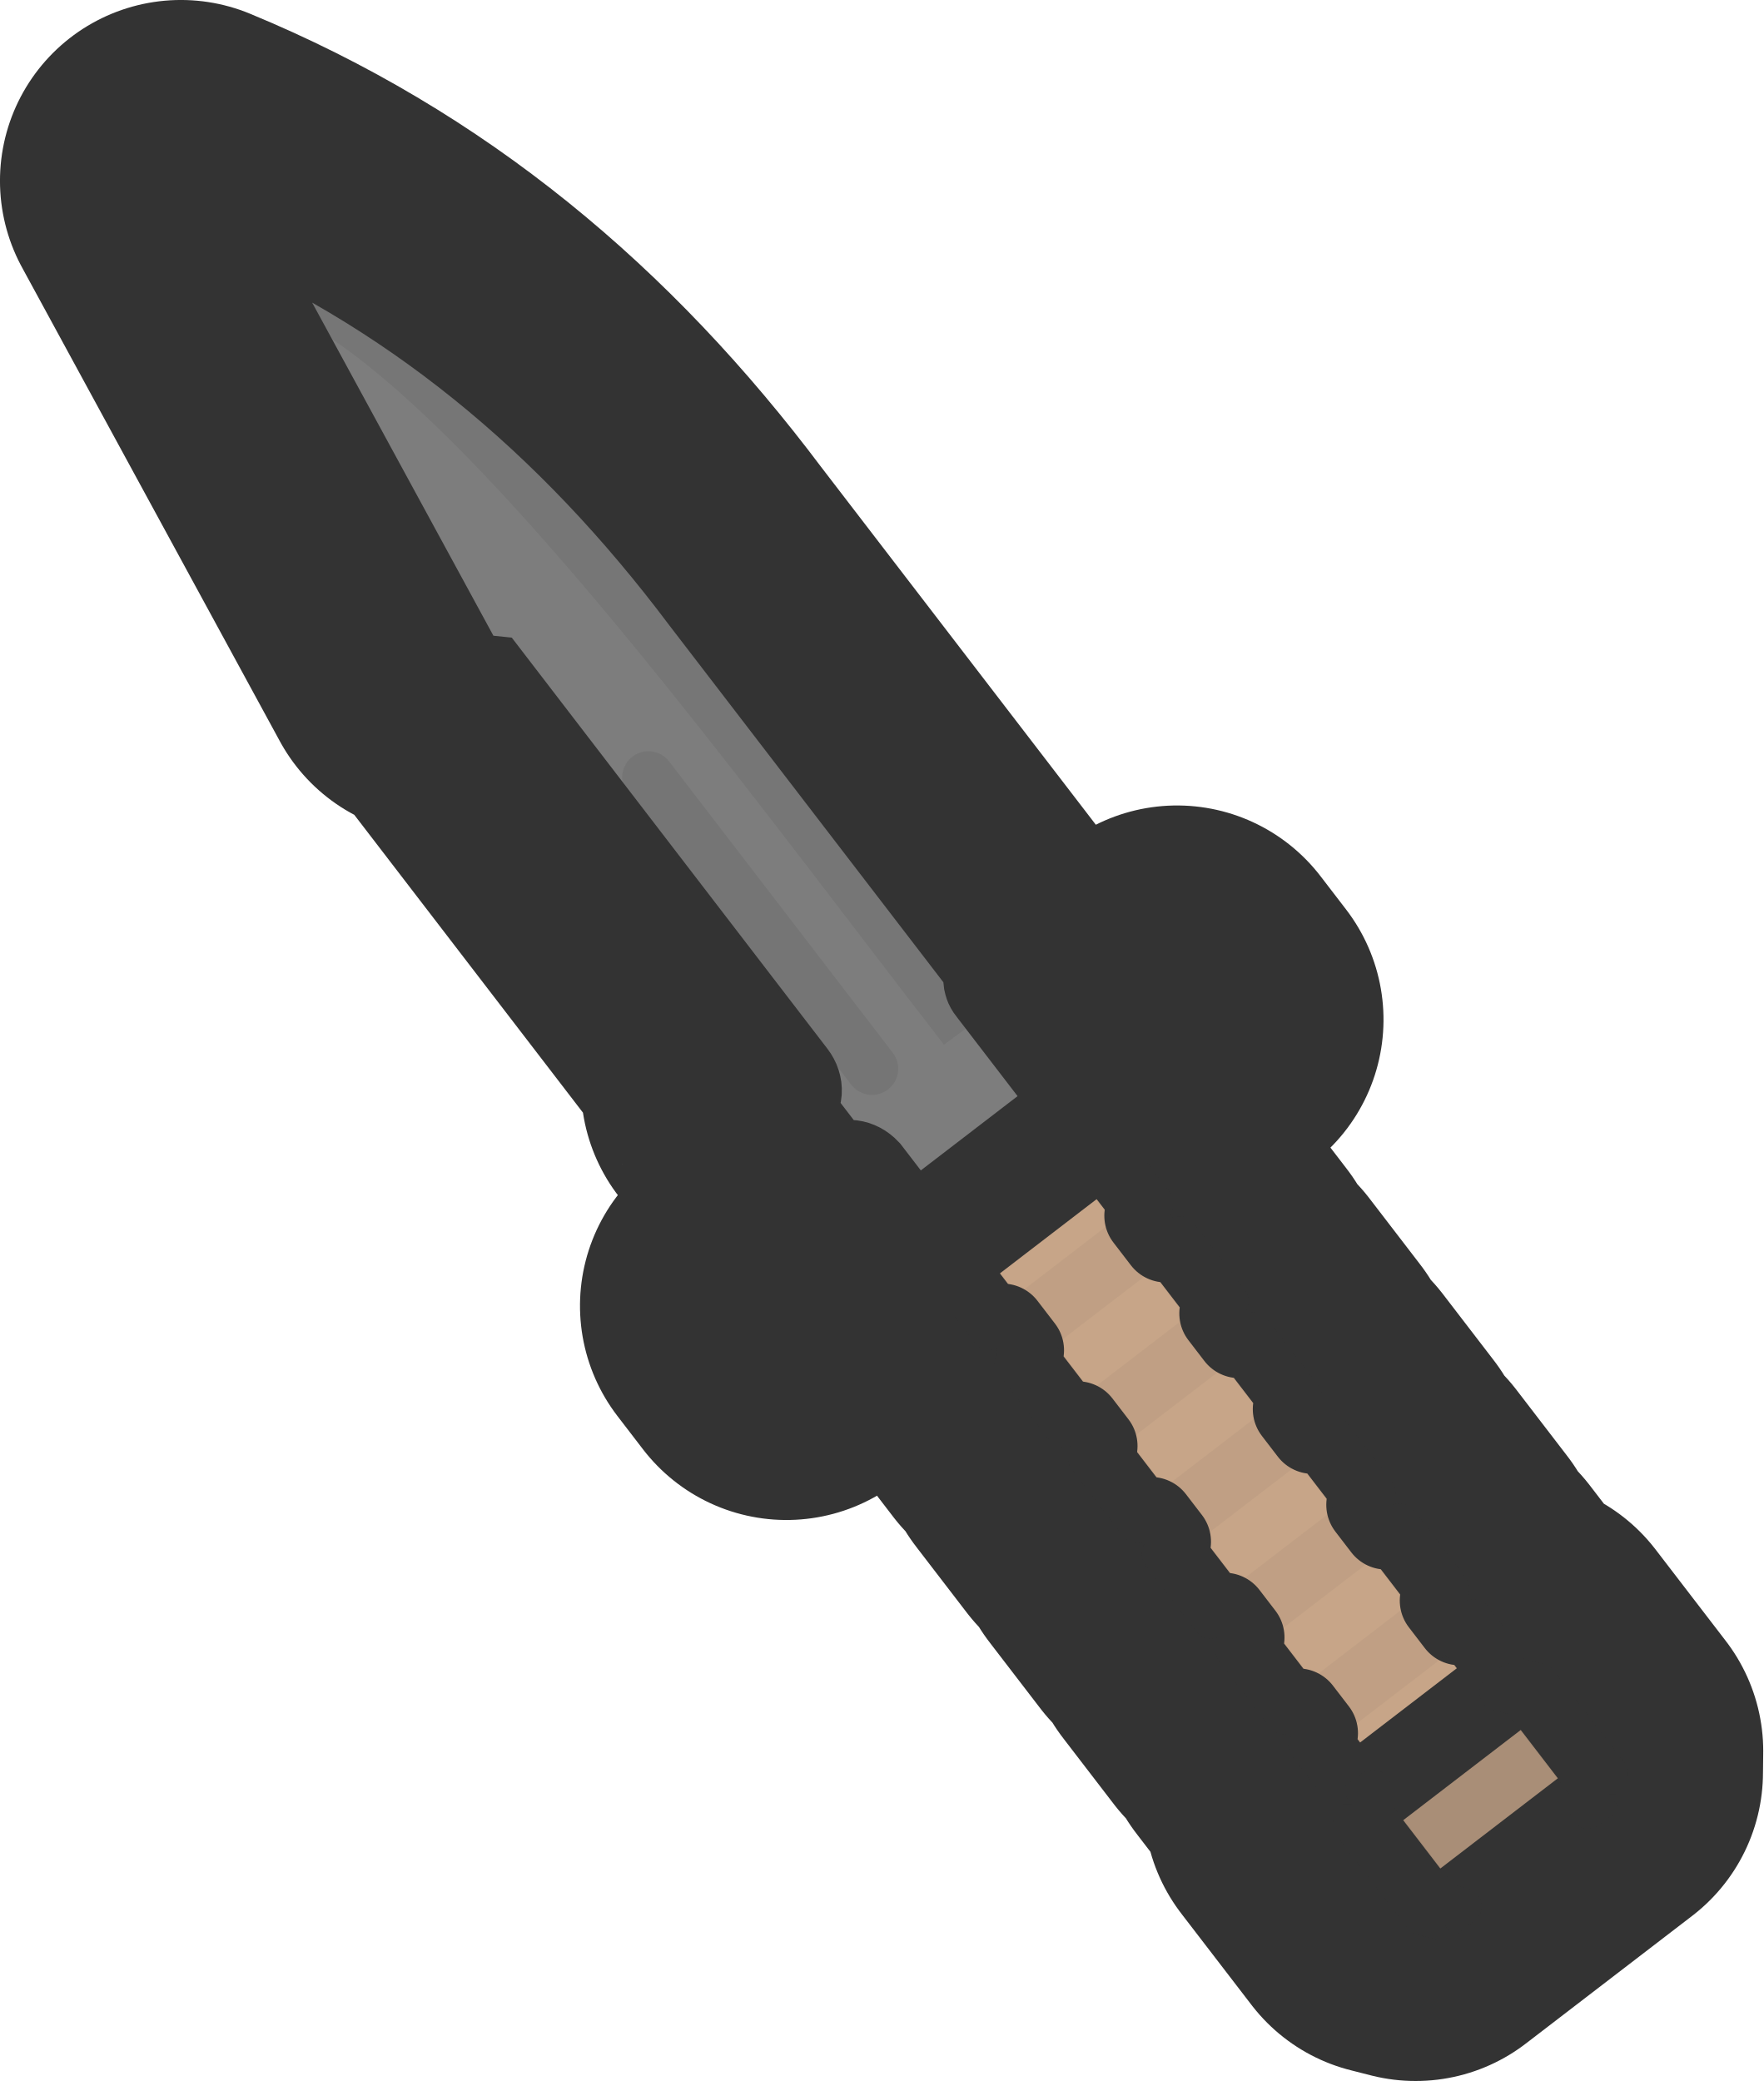
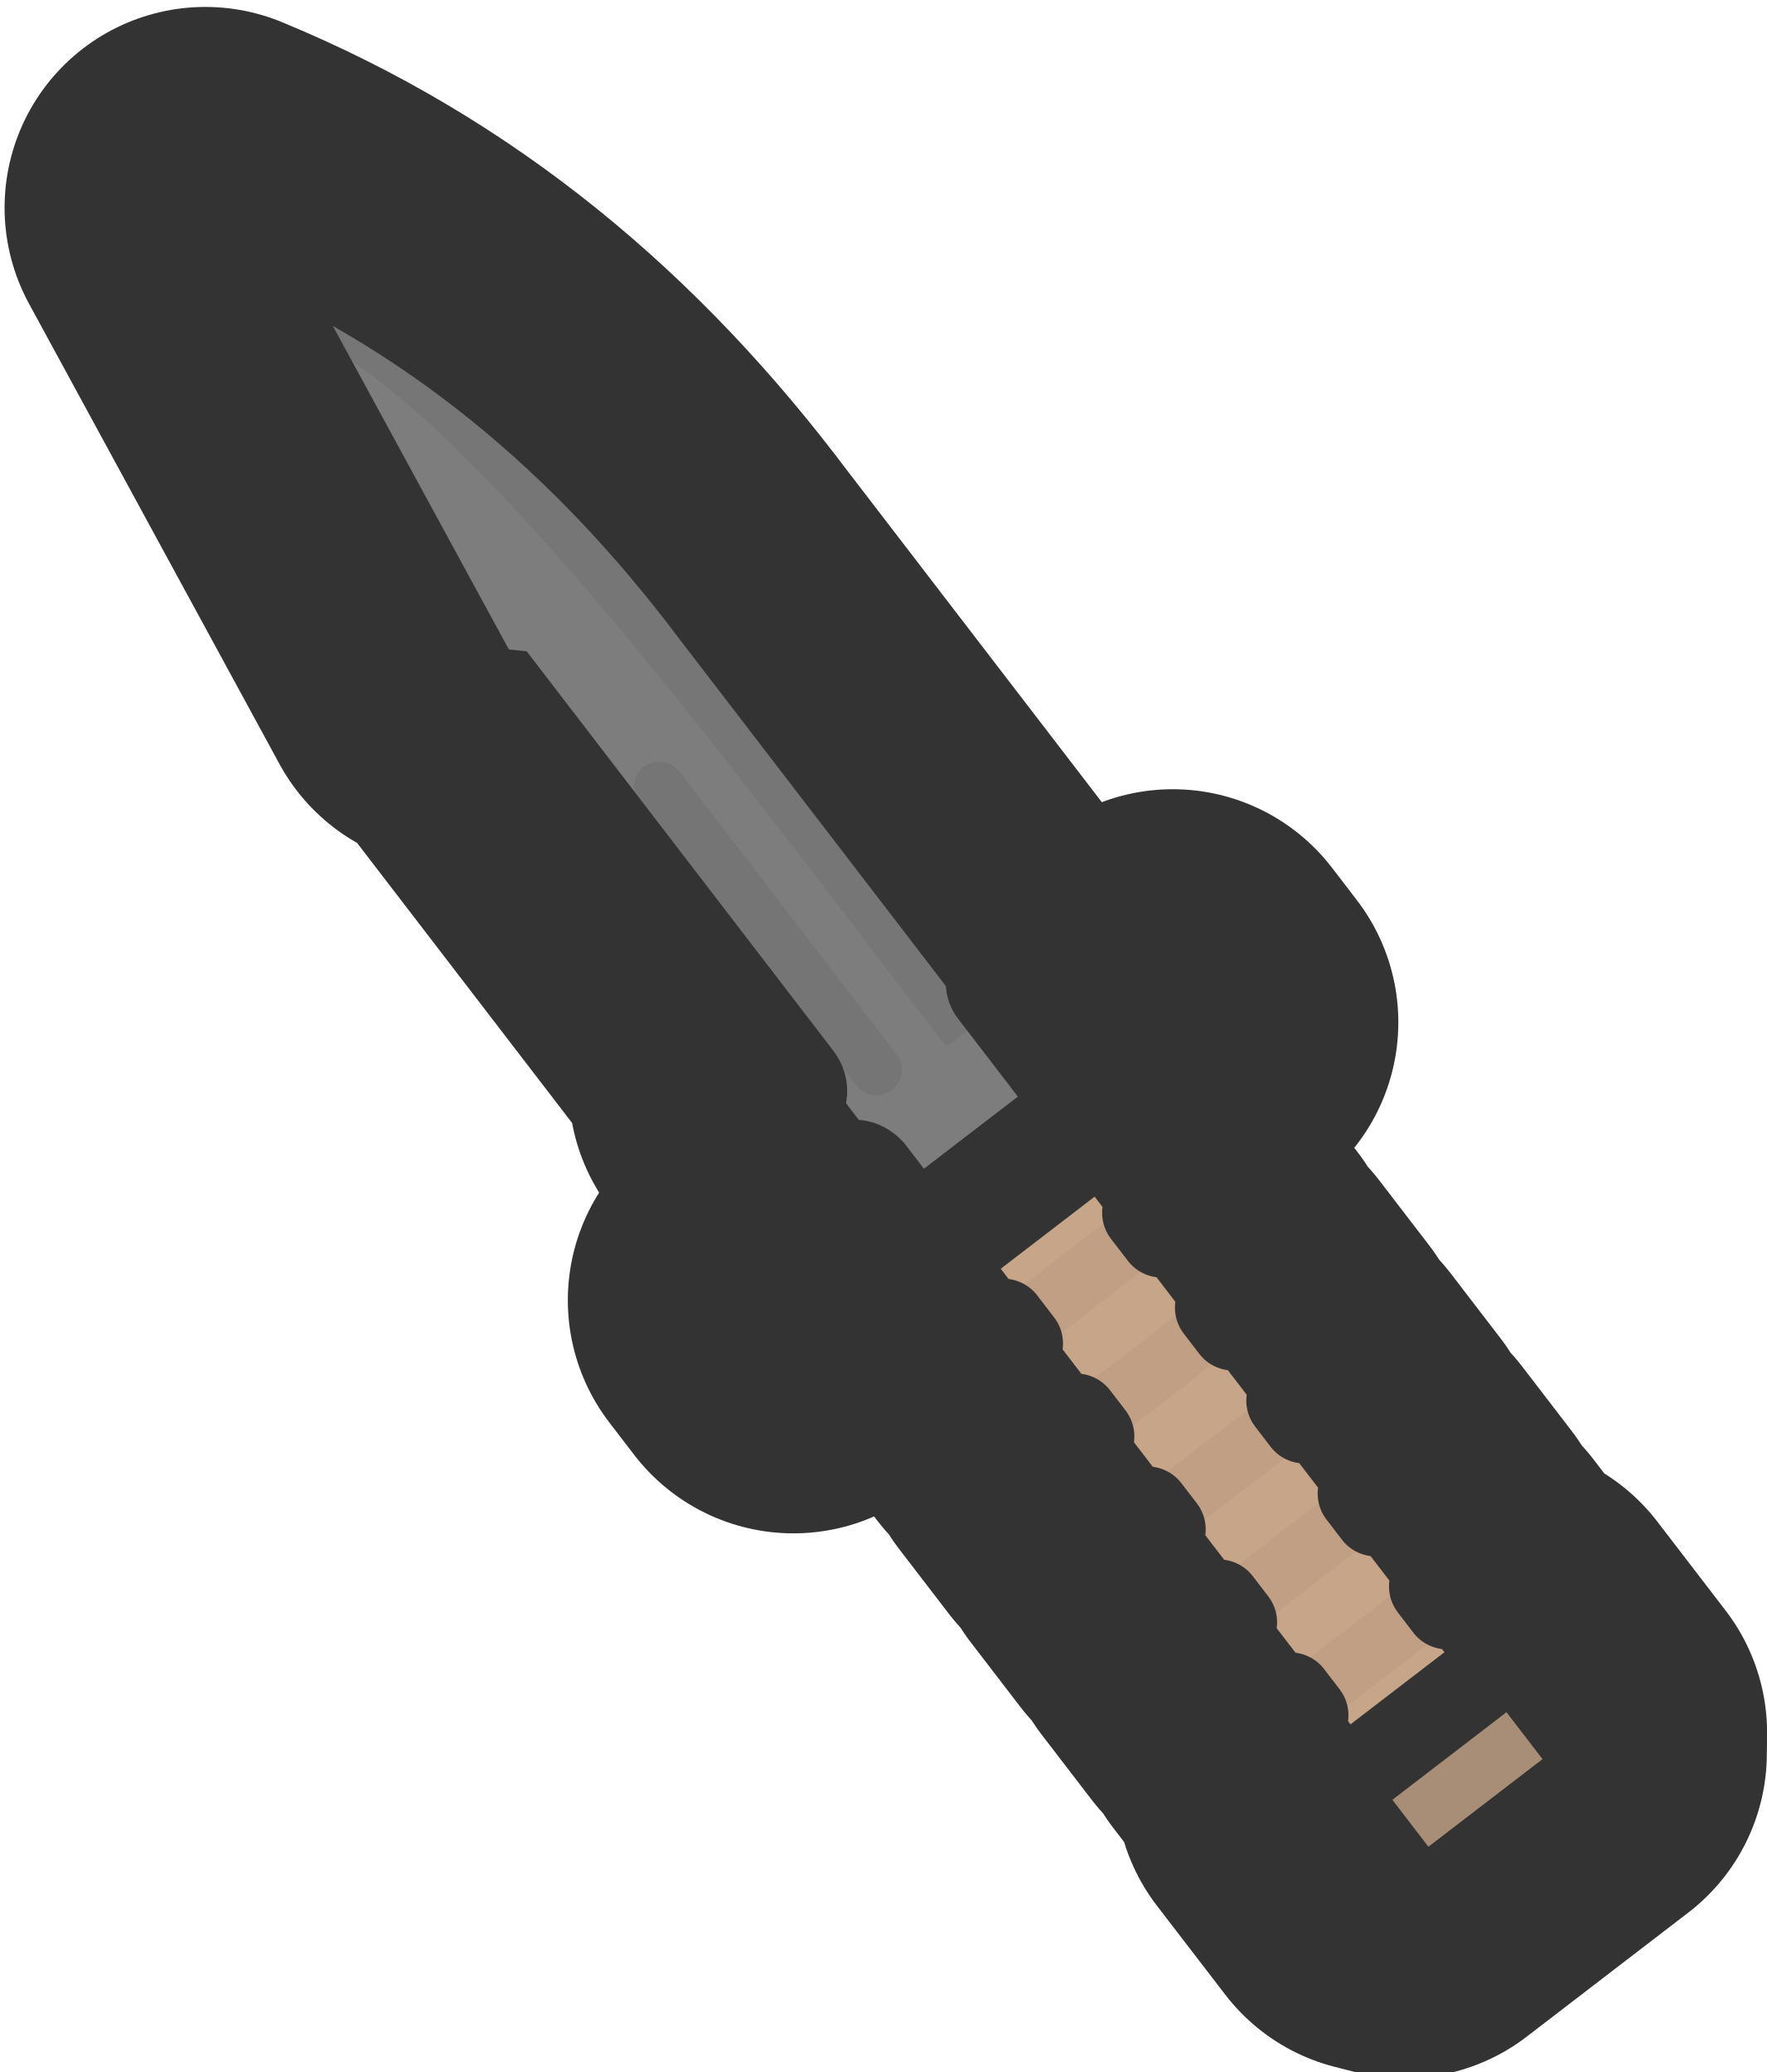
- <svg xmlns="http://www.w3.org/2000/svg" width="85.284mm" height="100.662mm" viewBox="0 0 85.284 100.662" version="1.1" id="svg5">
+ <svg xmlns="http://www.w3.org/2000/svg" width="88mm" height="103.2mm" viewBox="0 0 88 103.2" version="1.1" id="svg5">
  <defs id="defs2" />
  <g id="layer1">
-     <g id="g3" transform="translate(-54.76725,-56.86463)">
-       <g id="g1" transform="translate(-64.77994,-87.07447)">
-         <path id="rect1-8-5" style="fill:#c7a588;fill-opacity:1;stroke:#333333;stroke-width:17.5;stroke-linecap:round;stroke-linejoin:round;stroke-dasharray:none" d="m 187.024,235.598 0.994,0.253 8.051,-6.181 0.012,-1.025 1e-4,-8e-5 -3.402,-4.431 -1.1e-4,8e-5 -0.994,-0.253 -2.184,-2.845 -0.658,0.185 -0.773,-1.006 0.349,-0.588 -2.473,-3.221 -0.658,0.185 -0.773,-1.006 0.349,-0.588 -2.473,-3.221 -0.658,0.185 -0.773,-1.006 0.349,-0.588 -2.473,-3.221 -0.658,0.185 -0.773,-1.006 0.349,-0.588 -2.473,-3.221 -0.658,0.185 -0.845,-1.101 0.349,-0.588 -2.833,-3.691 -8.051,6.181 2.833,3.691 0.658,-0.185 0.845,1.101 -0.349,0.588 2.473,3.221 0.658,-0.185 0.773,1.006 -0.349,0.588 2.473,3.221 0.658,-0.185 0.773,1.006 -0.349,0.588 2.473,3.221 0.658,-0.185 0.773,1.006 -0.349,0.588 2.473,3.221 0.658,-0.185 0.773,1.006 -0.349,0.588 2.184,2.845 -0.013,1.026 z" />
-         <rect style="fill:#333333;fill-opacity:1;stroke:#333333;stroke-width:17.5;stroke-linecap:round;stroke-linejoin:round;stroke-dasharray:none;stroke-opacity:1" id="rect2-0-6" width="2.03" height="25.376" x="-261.516" y="-2.1" transform="rotate(-127.5141)" />
-         <path id="path2-8-3" style="fill:#7d7d7d;fill-opacity:1;stroke:#333333;stroke-width:17.5;stroke-linecap:butt;stroke-linejoin:round;stroke-dasharray:none;stroke-opacity:1" d="m 158.646,199.385 c 0.512,-0.343 1.082,-0.274 1.515,0.181 l 3.132,4.079 7.97,-6.287 -5.09,-6.63 c -0.261,-0.321 -0.175,-0.65 -0.161,-1.043 L 152.309,171.837 c -6.488,-8.645 -14.242,-15.111 -24.013,-19.149 l 12.477,22.931 1.092,0.116 14.71,19.16 c 0.361,0.47 0.387,1.122 -0.179,1.559 z" />
+     <g id="g3" transform="translate(1.479081,1.596442)">
+       <g id="g1" transform="translate(-119.5472,-143.9391)" style="stroke-width:20;stroke-dasharray:none">
+         <path id="rect1-8-5" style="fill:#c7a588;fill-opacity:1;stroke:#333333;stroke-width:20;stroke-linecap:round;stroke-linejoin:round;stroke-dasharray:none" d="m 187.024,235.598 0.994,0.253 8.051,-6.181 0.012,-1.025 1e-4,-8e-5 -3.402,-4.431 -1.1e-4,8e-5 -0.994,-0.253 -2.184,-2.845 -0.658,0.185 -0.773,-1.006 0.349,-0.588 -2.473,-3.221 -0.658,0.185 -0.773,-1.006 0.349,-0.588 -2.473,-3.221 -0.658,0.185 -0.773,-1.006 0.349,-0.588 -2.473,-3.221 -0.658,0.185 -0.773,-1.006 0.349,-0.588 -2.473,-3.221 -0.658,0.185 -0.845,-1.101 0.349,-0.588 -2.833,-3.691 -8.051,6.181 2.833,3.691 0.658,-0.185 0.845,1.101 -0.349,0.588 2.473,3.221 0.658,-0.185 0.773,1.006 -0.349,0.588 2.473,3.221 0.658,-0.185 0.773,1.006 -0.349,0.588 2.473,3.221 0.658,-0.185 0.773,1.006 -0.349,0.588 2.473,3.221 0.658,-0.185 0.773,1.006 -0.349,0.588 2.184,2.845 -0.013,1.026 z" />
+         <rect style="fill:#333333;fill-opacity:1;stroke:#333333;stroke-width:20;stroke-linecap:round;stroke-linejoin:round;stroke-dasharray:none;stroke-opacity:1" id="rect2-0-6" width="2.03" height="25.376" x="-261.516" y="-2.1" transform="rotate(-127.5141)" />
+         <path id="path2-8-3" style="fill:#7d7d7d;fill-opacity:1;stroke:#333333;stroke-width:20;stroke-linecap:butt;stroke-linejoin:round;stroke-dasharray:none;stroke-opacity:1" d="m 158.646,199.385 c 0.512,-0.343 1.082,-0.274 1.515,0.181 l 3.132,4.079 7.97,-6.287 -5.09,-6.63 c -0.261,-0.321 -0.175,-0.65 -0.161,-1.043 L 152.309,171.837 c -6.488,-8.645 -14.242,-15.111 -24.013,-19.149 l 12.477,22.931 1.092,0.116 14.71,19.16 c 0.361,0.47 0.387,1.122 -0.179,1.559 z" />
      </g>
-       <g id="g2" transform="matrix(-0.1545283,-0.2012825,0.2012825,-0.1545283,11.5131,243.7477)">
+       <g id="g2" transform="matrix(-0.1545283,-0.2012825,0.2012825,-0.1545283,-43.25415,186.883)">
        <path id="rect1-8" style="fill:#c7a588;fill-opacity:1;stroke:#333333;stroke-width:16.752;stroke-linecap:round;stroke-linejoin:round;stroke-dasharray:none" d="m 25.461,576.158 -3.176,2.5 v 40 l 3.176,2.5 v 5.2e-4 h 22.013 v -5.2e-4 l 3.176,-2.5 h 14.136 l 1,-2.5 h 5 l 1,2.5 h 16.001 l 1,-2.5 h 5 l 1,2.5 h 16.001 l 1,-2.5 h 5 l 1,2.5 h 16.001 l 1,-2.5 h 5 l 1,2.5 h 16.001 l 1,-2.5 h 5.471 l 1,2.5 h 18.336 v -40 h -18.336 l -1,2.5 h -5.471 l -1,-2.5 h -16.001 l -1,2.5 h -5 l -1,-2.5 h -16.001 l -1,2.5 h -5 l -1,-2.5 H 94.784 l -1,2.5 h -5 l -1,-2.5 H 71.784 l -1,2.5 h -5 l -1,-2.5 H 50.649 l -3.176,-2.5 z" />
        <path id="path1-0" style="fill:none;fill-opacity:0.051;stroke:#333333;stroke-width:7;stroke-linecap:round;stroke-linejoin:round;stroke-dasharray:none;stroke-opacity:0.05" d="m 50.649,578.658 v 5 h 14.136 l 1,2.5 v 25.001 l -1,2.5 H 50.649 v 5 h 14.136 l 1,-2.5 h 5 l 0.999,2.5 H 87.785 l 1,-2.5 h 5 l 0.999,2.5 h 16.001 l 1,-2.5 h 5 l 0.999,2.5 h 16.001 l 1,-2.5 h 5 l 0.999,2.5 h 16.001 l 1,-2.5 h 5.471 l 0.999,2.5 h 18.336 v -5 h -18.336 l -0.999,-2.5 h -0.235 v -25.001 h 0.235 l 0.999,-2.5 h 18.336 v -5 h -18.336 l -0.999,2.5 h -5.471 l -1,-2.5 h -16.001 l -0.999,2.5 h -5 l -1,-2.5 H 117.784 l -0.999,2.5 h -5 l -1,-2.5 H 94.784 l -0.999,2.5 h -5 L 87.785,578.658 H 71.784 l -0.999,2.5 h -5 l -1,-2.5 z m 21.135,5 H 87.785 l 1,2.5 v 25.001 l -1,2.5 H 71.784 l -0.999,-2.5 v -25.001 z m 23,0 h 16.001 l 1,2.5 v 25.001 l -1,2.5 H 94.784 l -0.999,-2.5 v -25.001 z m 23,0 h 16.001 l 1,2.5 h 0.263 v 25.001 h -0.263 l -1,2.5 H 117.784 l -0.999,-2.5 v -25.001 z m 23,0 h 16.001 l 1,2.5 h 0.235 v 25.001 h -0.235 l -1,2.5 h -16.001 l -0.999,-2.5 h 0.263 v -25.001 h -0.263 z" />
        <path style="fill:#a98e77;fill-opacity:1;stroke:#333333;stroke-width:16.752;stroke-linecap:butt;stroke-linejoin:bevel;stroke-dasharray:none;stroke-opacity:1" d="m 50.649,618.659 v -40 l -3.176,-2.5 H 25.461 l -3.176,2.5 v 40 l 3.176,2.5 h 22.013 z" id="path3-2" />
        <g id="g4-4" transform="translate(-17.07245,226.6584)">
          <path id="path2-8" style="fill:#7d7d7d;fill-opacity:1;stroke:#333333;stroke-width:16.752;stroke-linecap:butt;stroke-linejoin:miter;stroke-dasharray:none;stroke-opacity:1" d="m 223.827,347.7 c -0.158,2.425 -1.742,4.039 -4.203,4.3 h -20.266 l 0.525,40 h 32.94 c 1.631,-0.046 2.449,1.013 3.648,2 h 88.676 c 42.59,0.466 81.412,-8.255 117.48,-29.107 l -101.619,-16.029 -2.983,3.136 h -95.192 c -2.338,10e-4 -4.434,-1.483 -4.444,-4.3 z" />
          <path style="fill:#333333;fill-opacity:0.1;stroke:#000000;stroke-width:0;stroke-linecap:butt;stroke-linejoin:miter;stroke-dasharray:none;stroke-opacity:1" d="m 229.916,378.466 -0.286,13.534 6.84,2 118.992,-1.322 43.928,-8.835 37.036,-15.499 -15.083,-7.478 -1.547,1.507 c -30.035,18.969 -126.414,15.779 -189.88,16.094 z" id="path4-3" />
          <rect style="fill:#333333;fill-opacity:0.102;stroke:#333333;stroke-width:0;stroke-linecap:round;stroke-linejoin:round;stroke-dasharray:none;stroke-opacity:1" id="rect4-9" width="80" height="10" x="229.629" y="359.8" ry="5" />
        </g>
        <rect style="fill:#333333;fill-opacity:1;stroke:#333333;stroke-width:16.752;stroke-linecap:round;stroke-linejoin:round;stroke-dasharray:none;stroke-opacity:1" id="rect2-0" width="8" height="100" x="180.139" y="548.658" />
        <path style="fill:none;fill-opacity:0.05;stroke:#333333;stroke-width:7;stroke-linecap:butt;stroke-linejoin:round;stroke-dasharray:none;stroke-opacity:0.05" d="m 22.285,578.659 3.176,-2.5 h 22.013 l 3.176,2.5 m -28.364,0 v 5 l 3.176,-2.5 h 22.013 l 3.176,2.5 v -5" id="path5-5" />
        <path style="fill:none;fill-opacity:0.05;stroke:#333333;stroke-width:7;stroke-linecap:butt;stroke-linejoin:round;stroke-dasharray:none;stroke-opacity:0.05" d="m 22.285,618.658 3.176,2.5 h 22.013 l 3.176,-2.5 m -28.364,0 v -5 l 3.176,2.5 h 22.013 l 3.176,-2.5 v 5" id="path5-6-2" />
      </g>
    </g>
  </g>
</svg>
